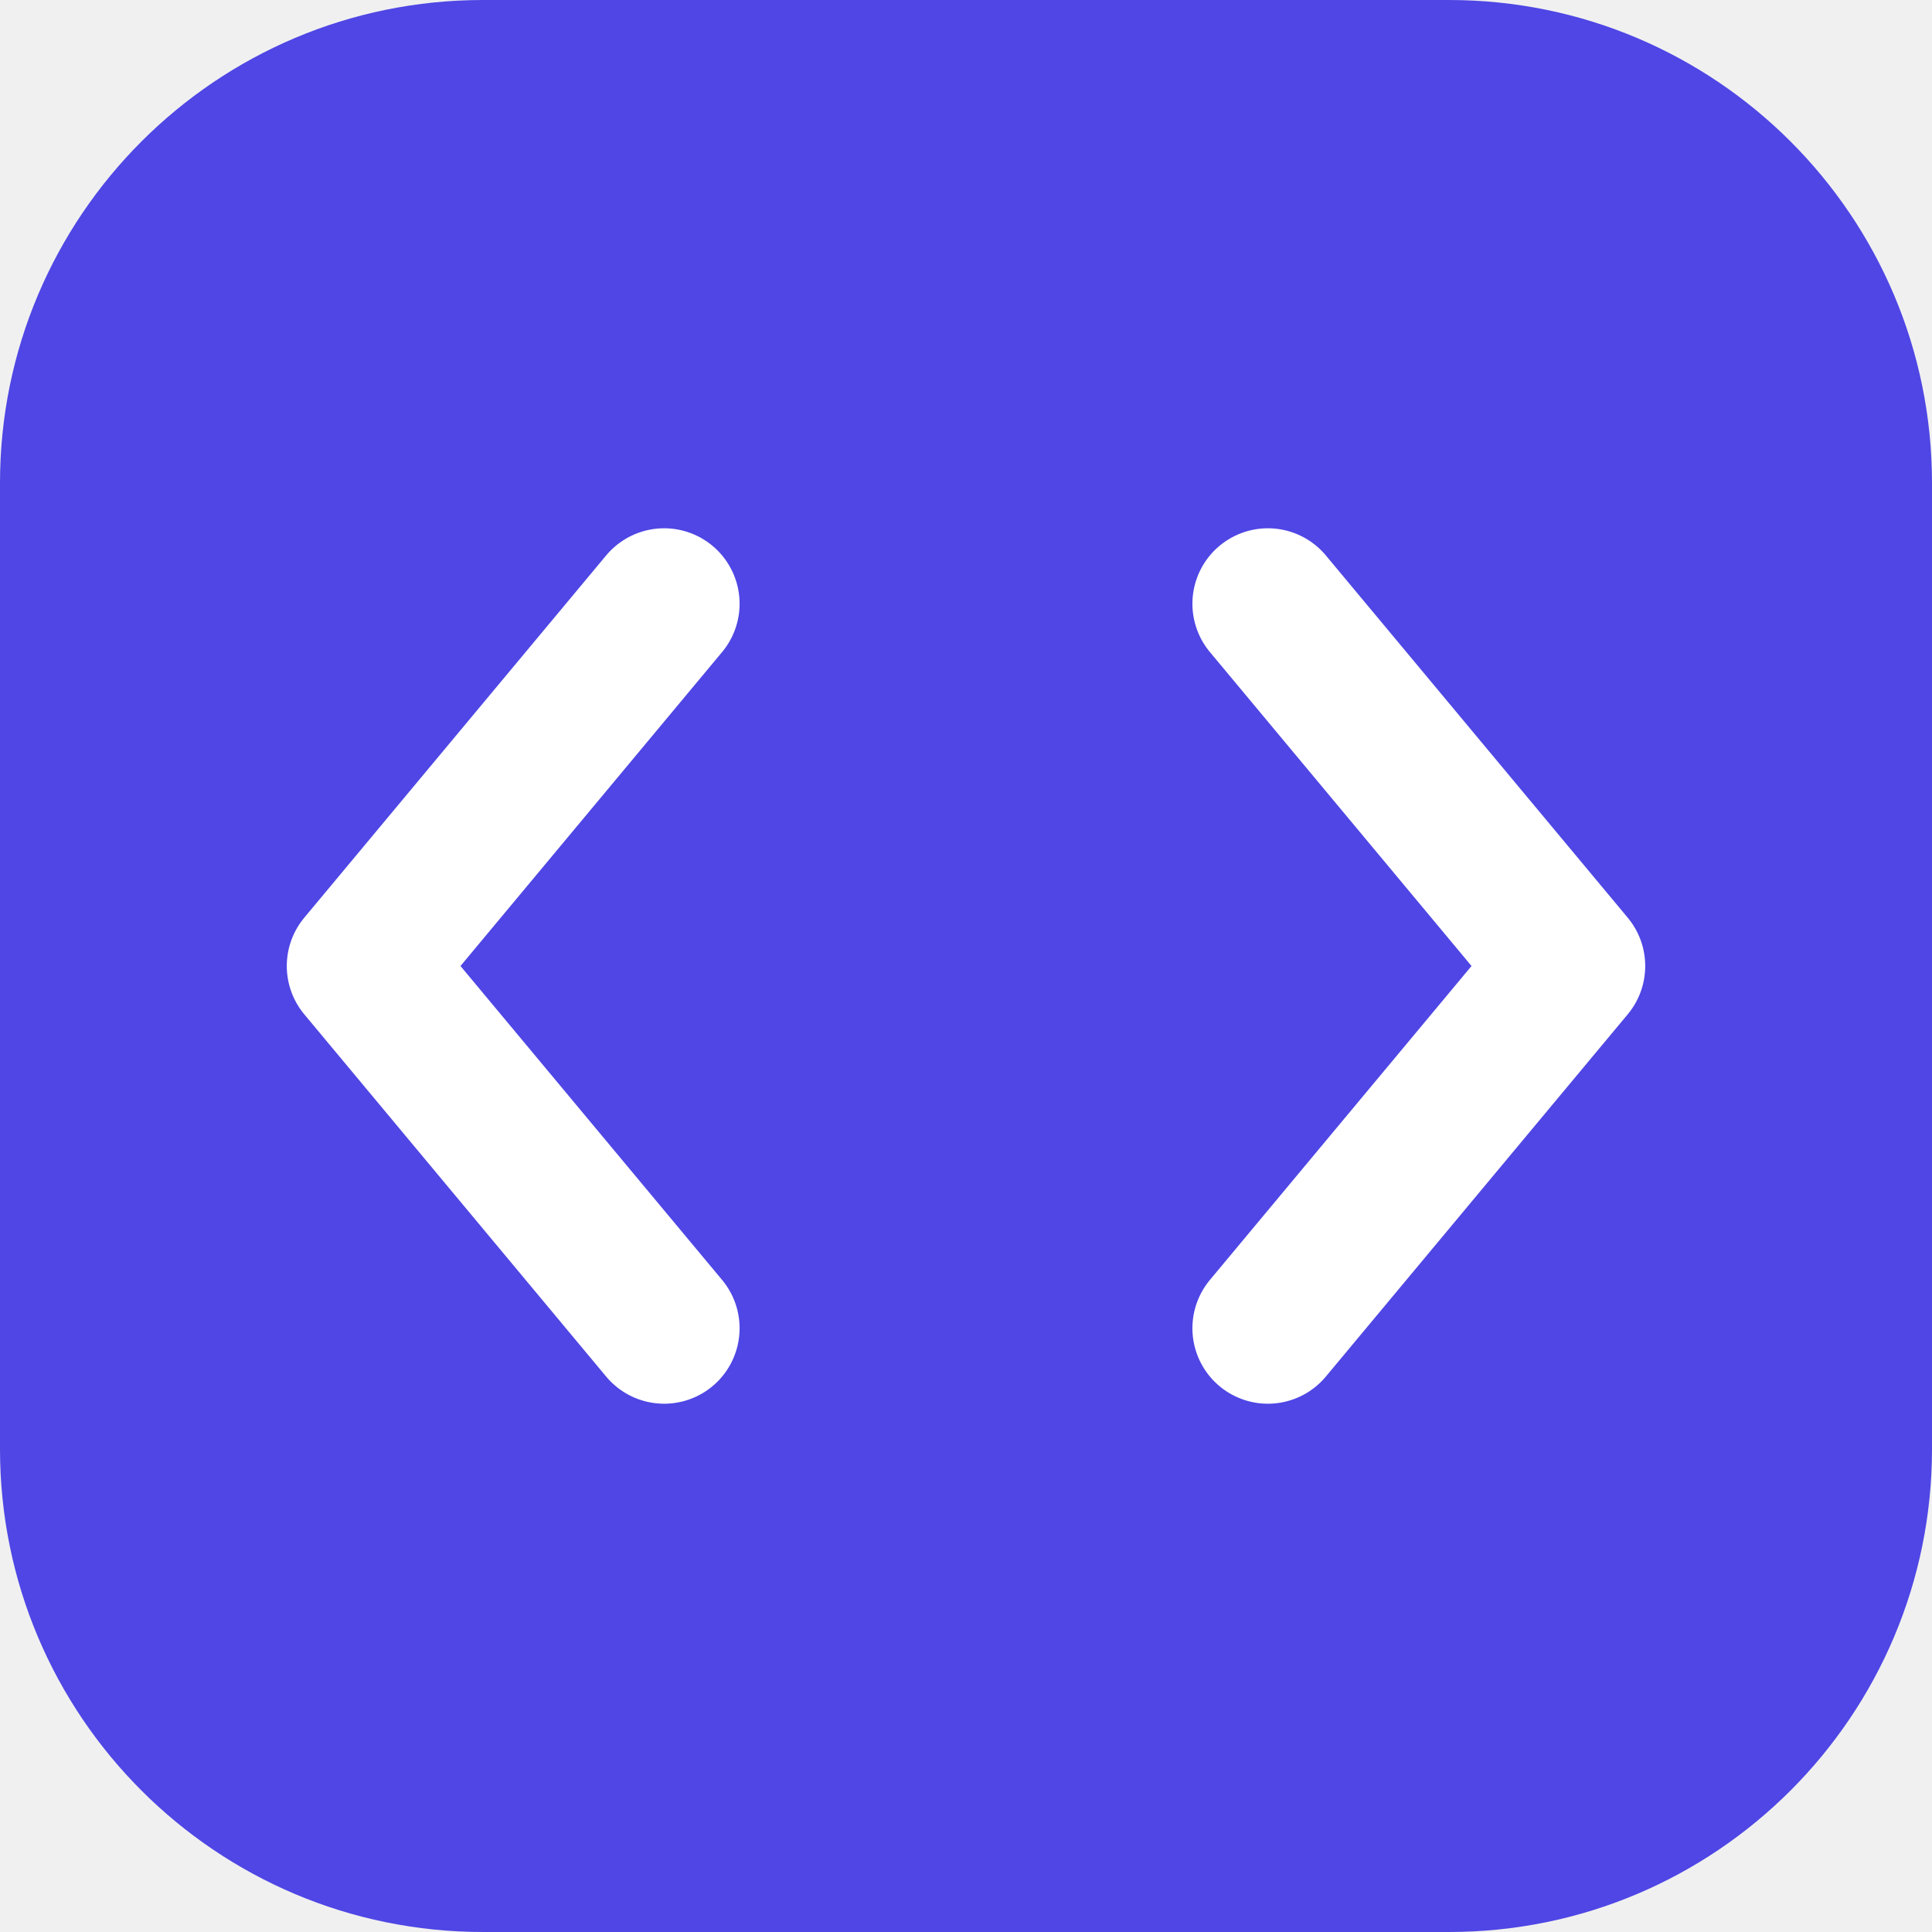
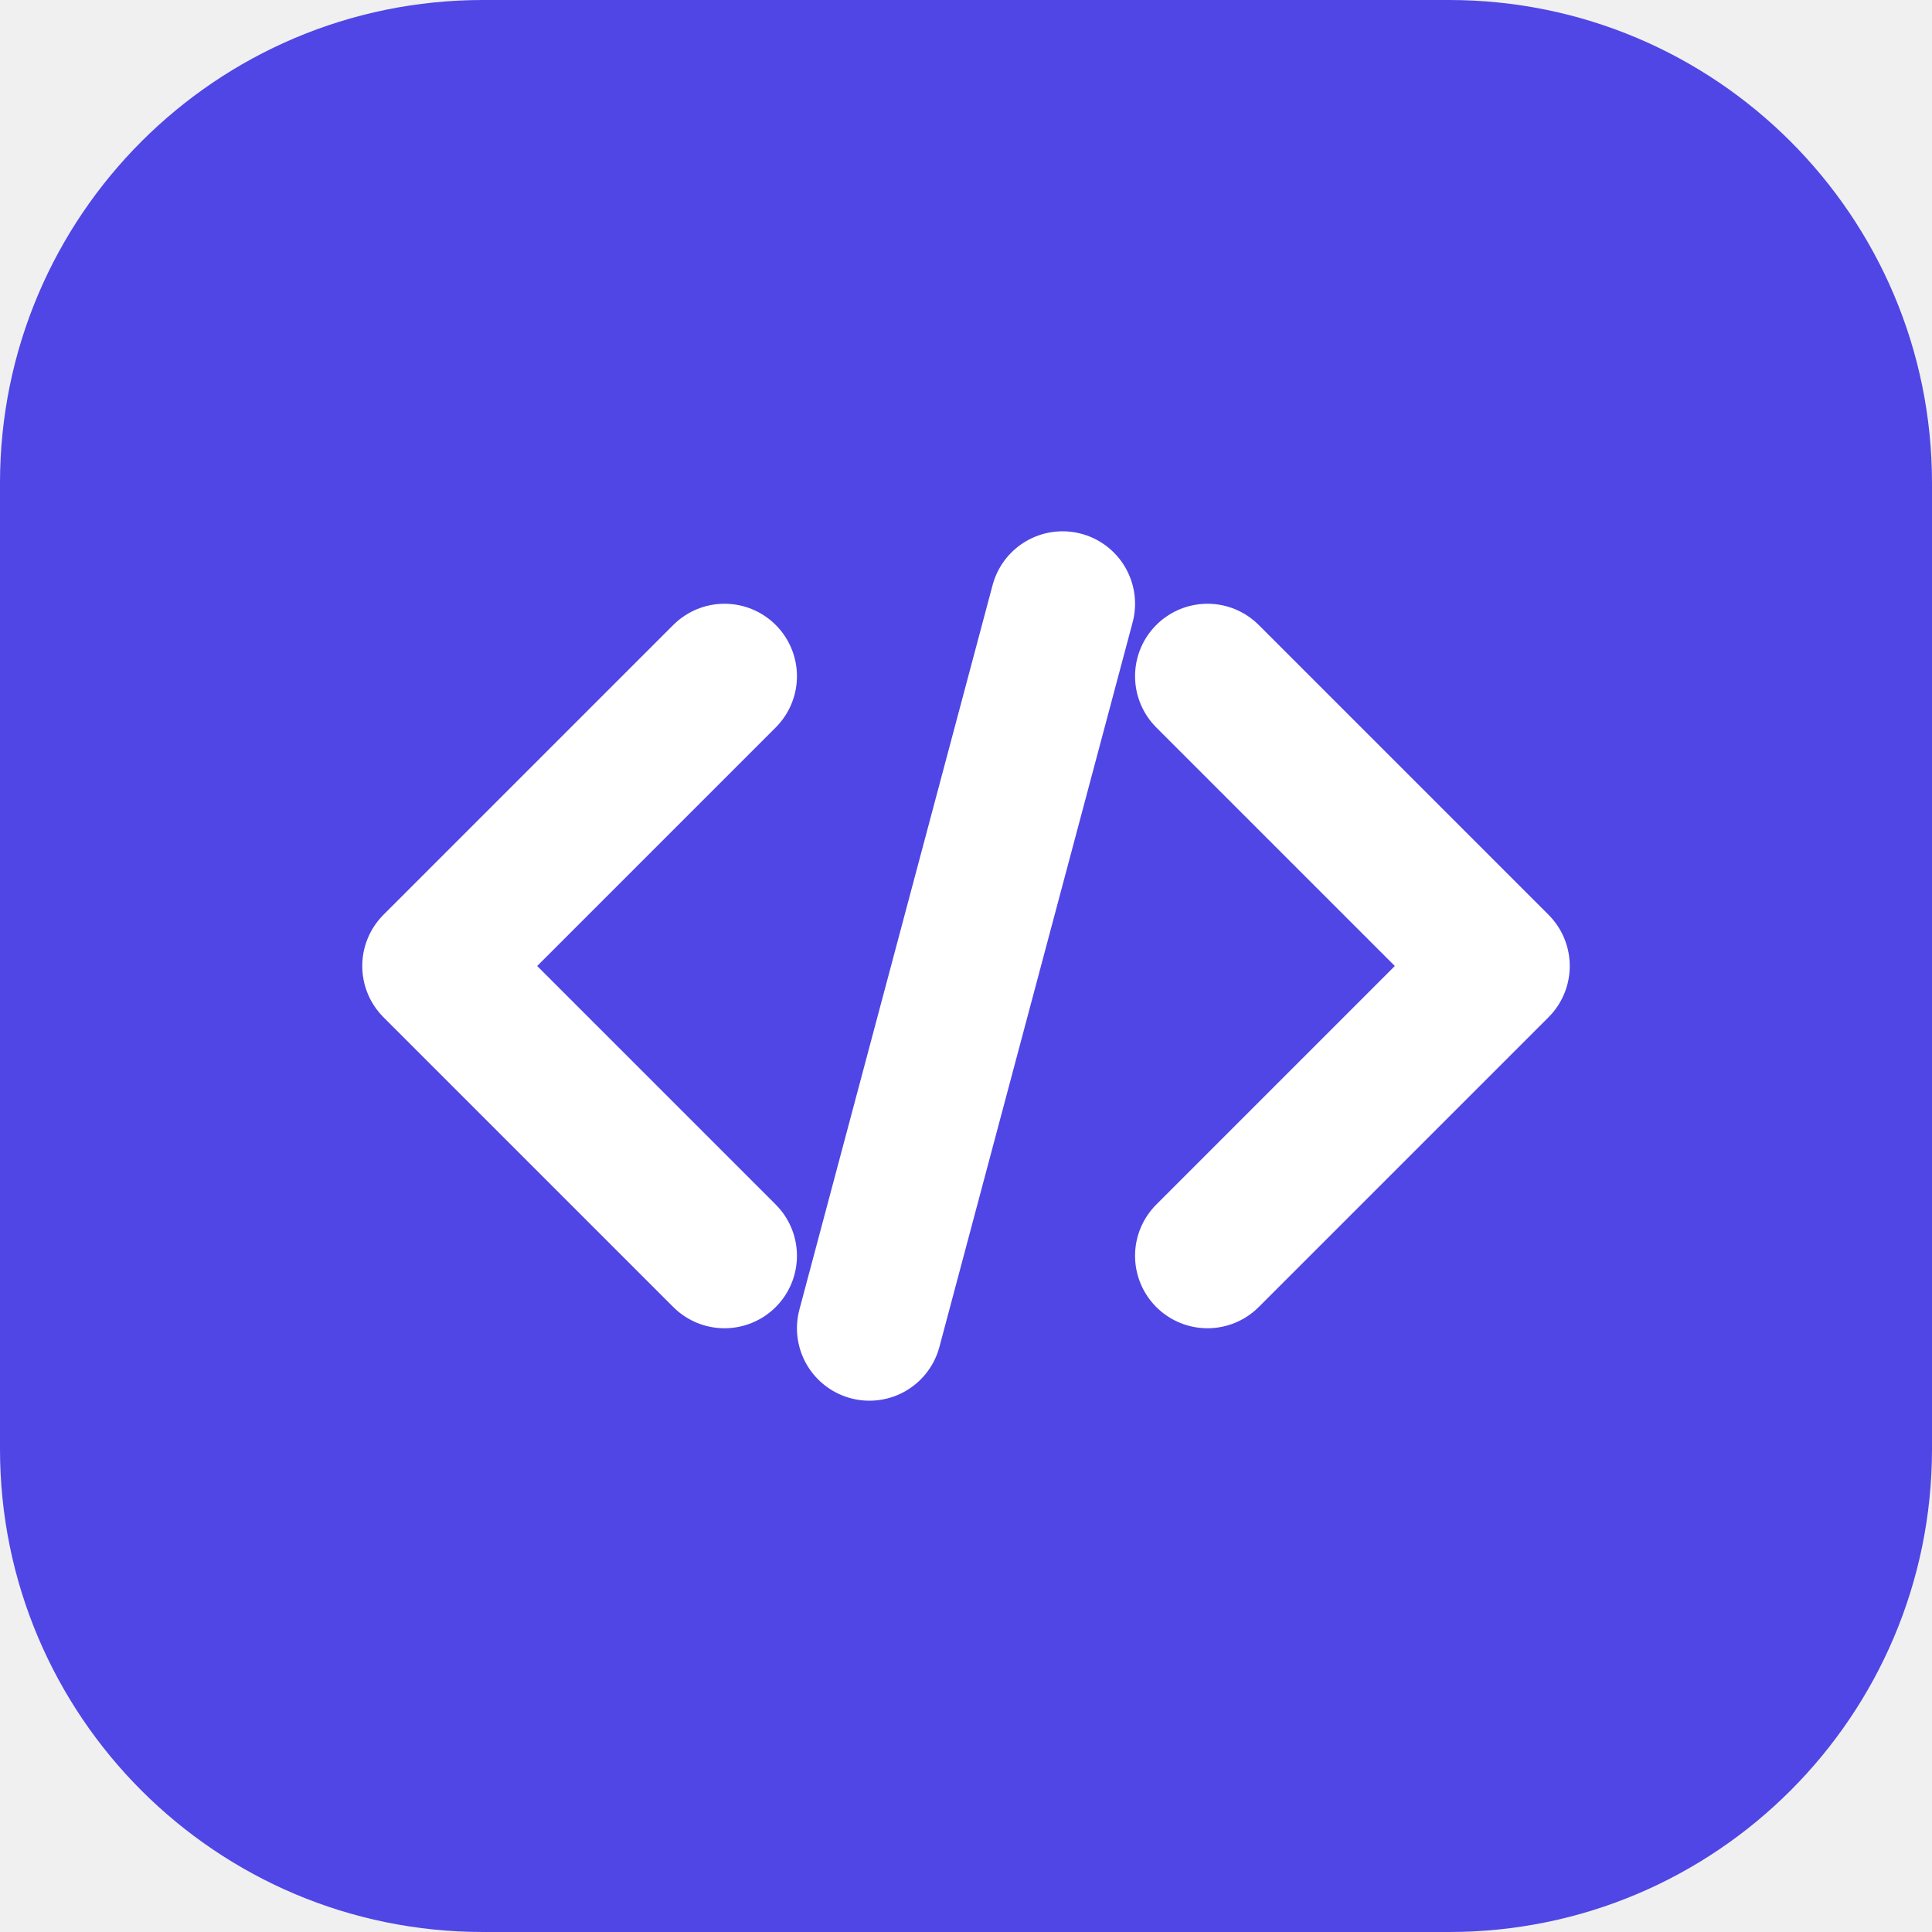
- <svg xmlns="http://www.w3.org/2000/svg" viewBox="0 0 32 32">
-   <rect width="32" height="32" rx="8" fill="#4f46e5" />
-   <path d="M11 10l-5 6 5 6M21 10l5 6-5 6" stroke="#fff" stroke-width="2.5" fill="none" stroke-linecap="round" stroke-linejoin="round" />
+ <svg xmlns="http://www.w3.org/2000/svg" viewBox="0 0 40 40" role="img" aria-label="aykhan.dev">
+   <rect width="40" height="40" rx="10" fill="#4F46E5" />
+   <path d="M15 14l-6 6 6 6M25 14l6 6-6 6M22 12.5l-4 15" stroke="#FFFFFF" stroke-width="3" stroke-linecap="round" stroke-linejoin="round" fill="none" />
</svg>
